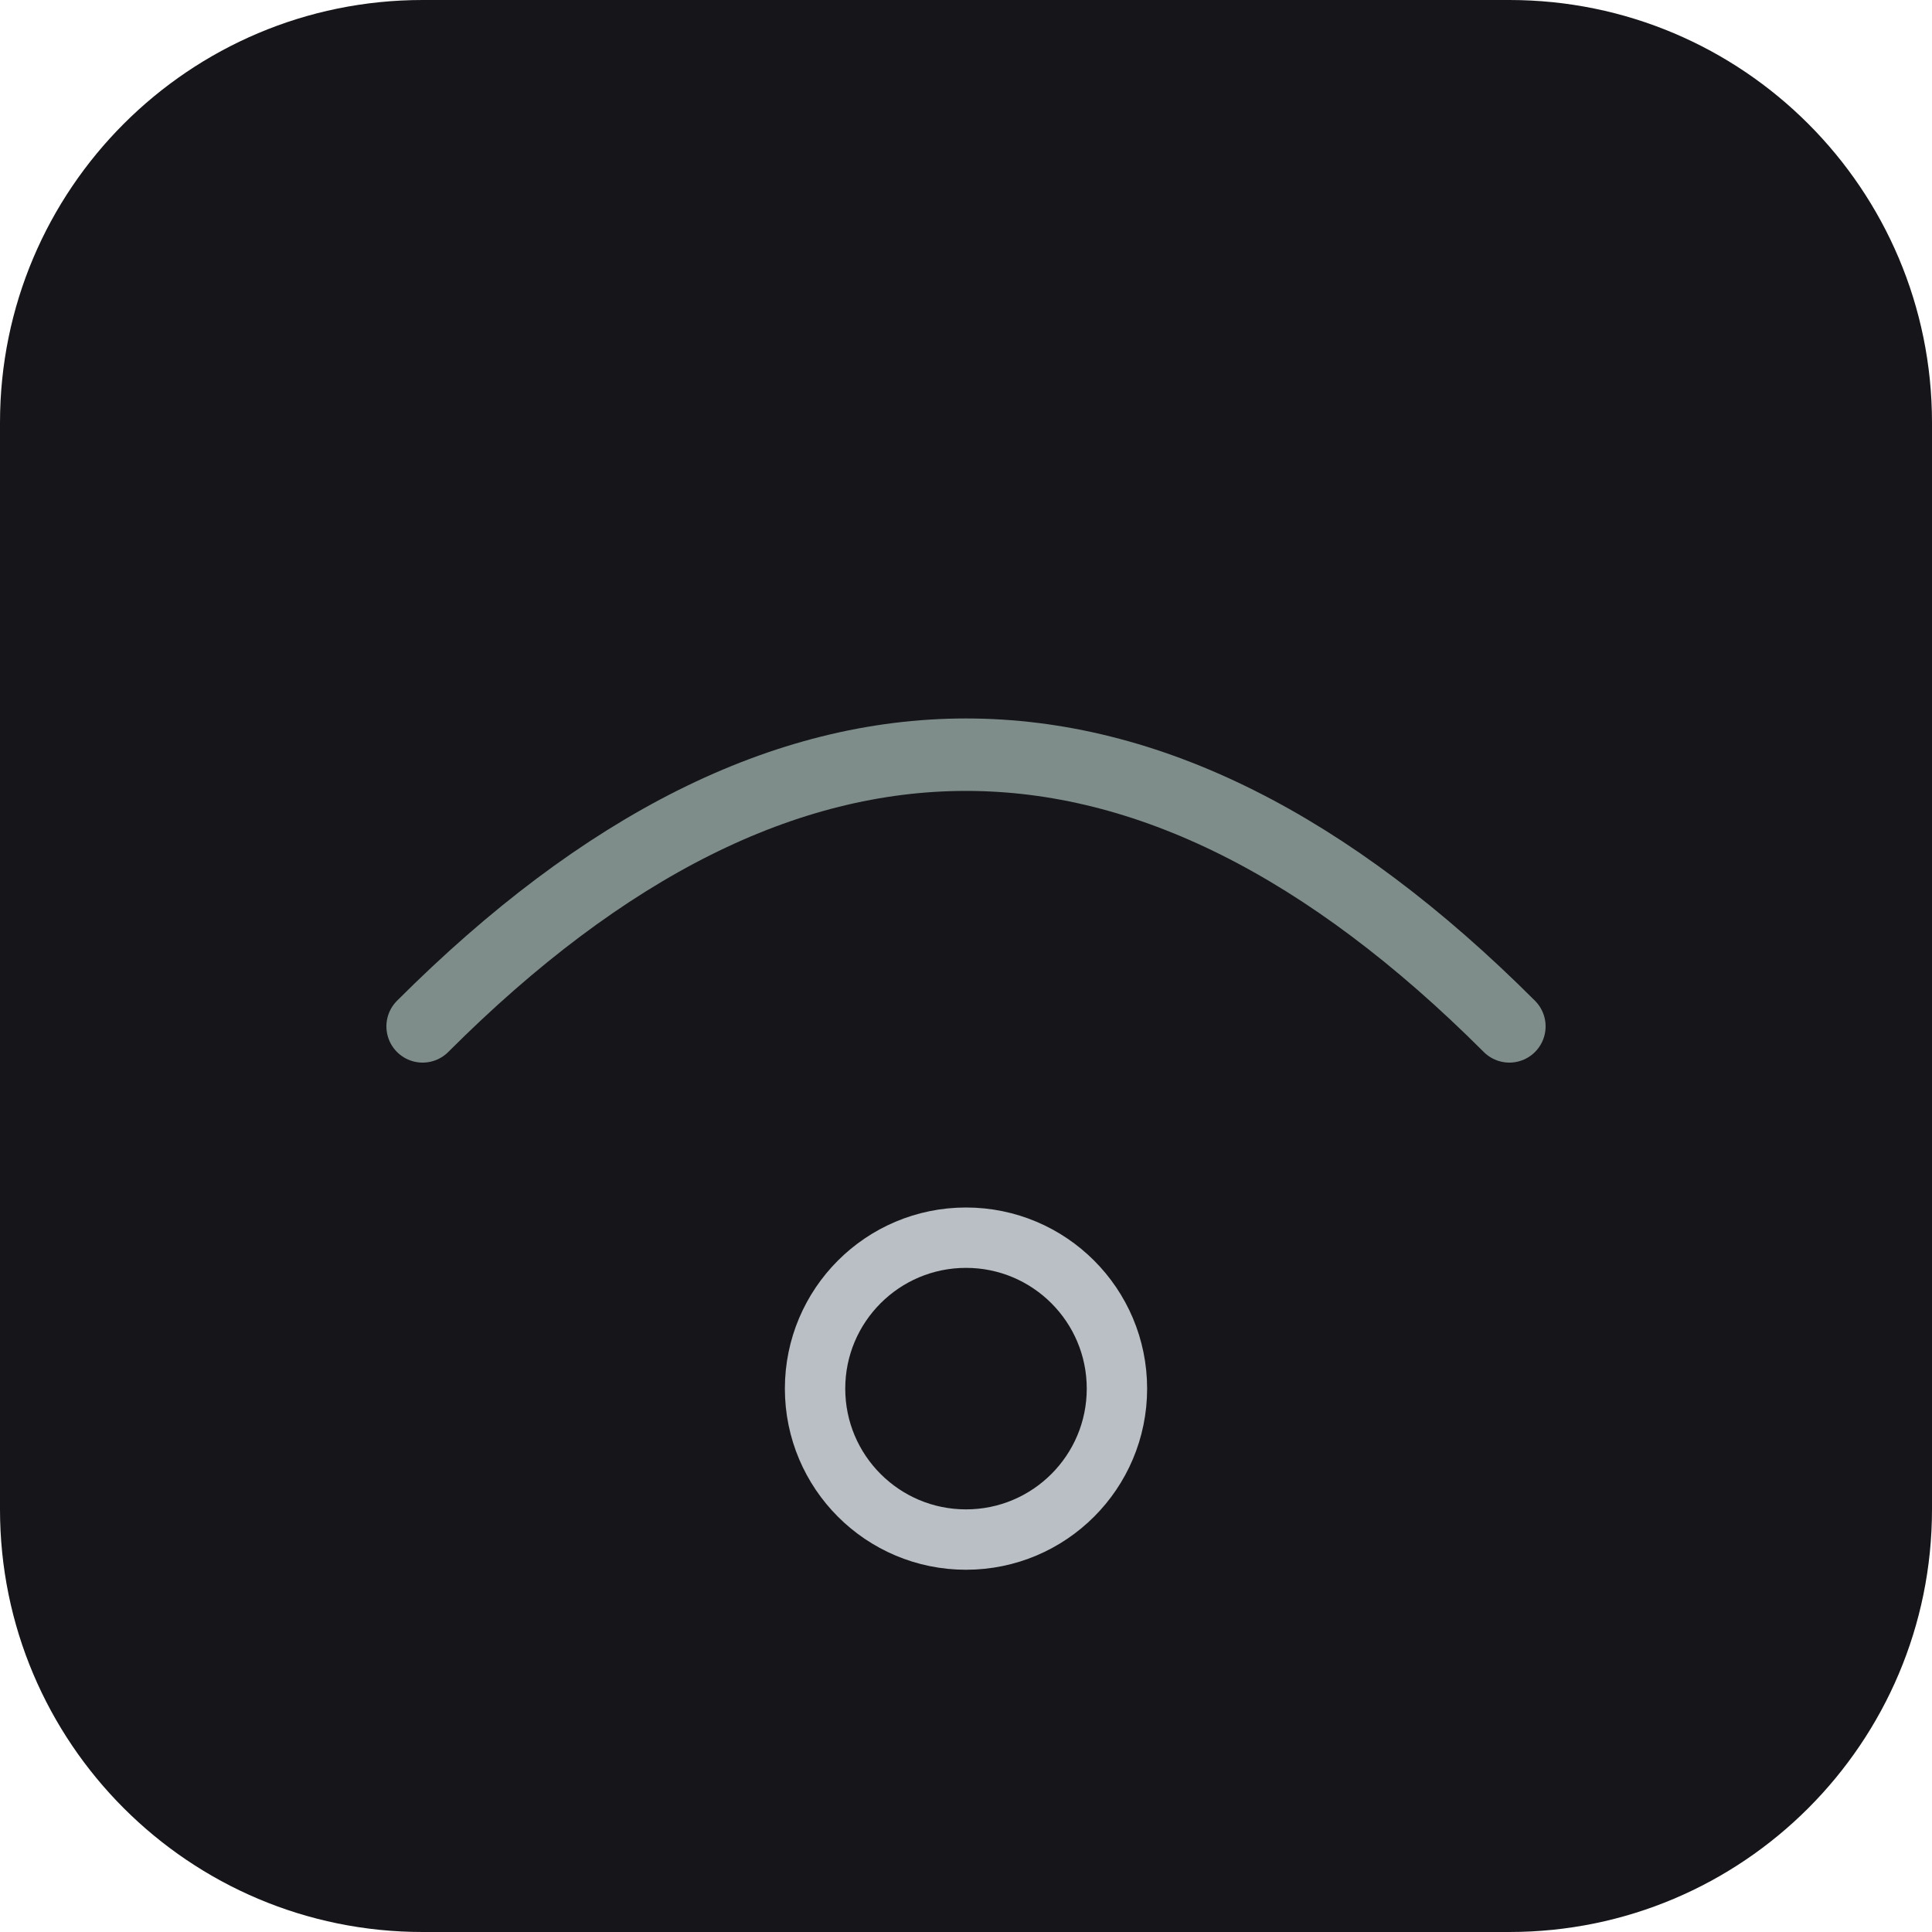
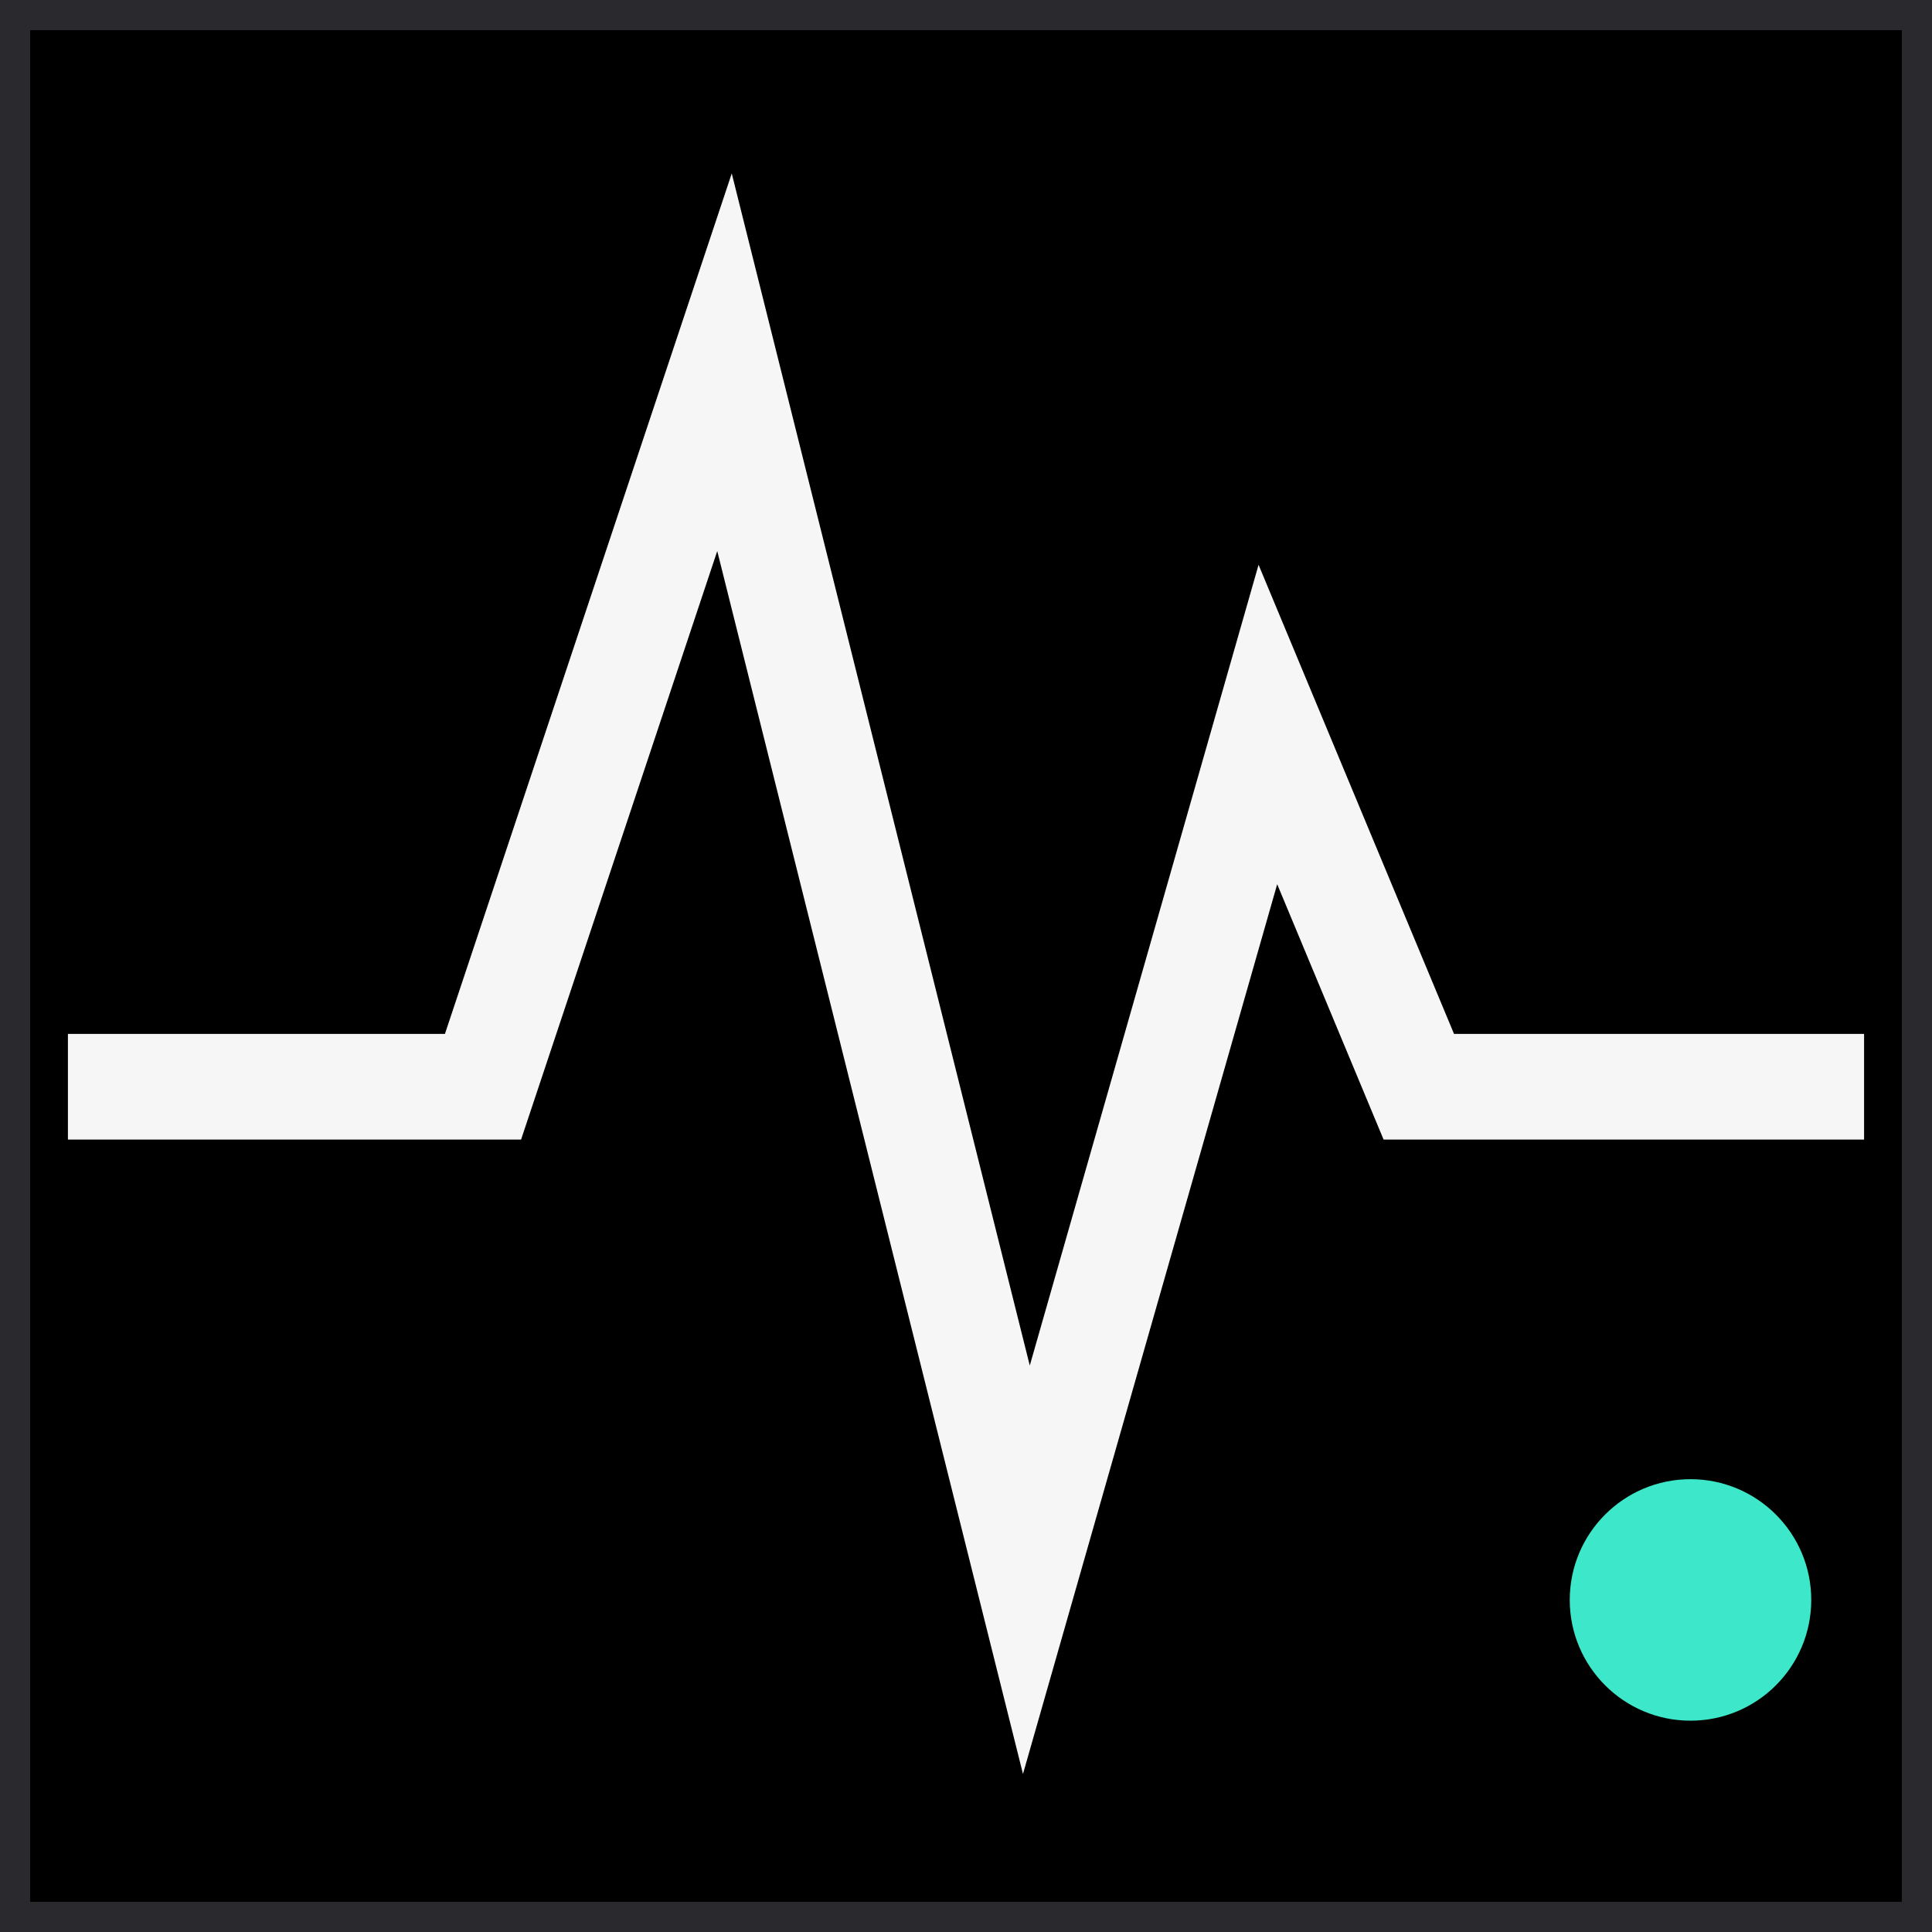
<svg xmlns="http://www.w3.org/2000/svg" viewBox="0 0 64 64">
-   <rect width="64" height="64" rx="14" fill="#16161A" />
-   <path d="M14 34 Q32 16 50 34" fill="none" stroke="#7E8D8A" stroke-width="2.4" stroke-linecap="round" />
-   <circle cx="32" cy="46" r="5" fill="none" stroke="#B9BFC4" stroke-width="2" />
+   <rect width="64" height="64" fill="#000000" />
+   <rect x="0.5" y="0.5" width="63" height="63" fill="none" stroke="#2A2A2E" stroke-width="1" />
+   <path d="M4 36h12l8-24 10 40 8-28 5 12h13" fill="none" stroke="#F6F6F7" stroke-width="3.5" stroke-linecap="square" stroke-linejoin="miter" />
+   <circle cx="56" cy="53" r="4" fill="#3CE8C9" />
</svg>
